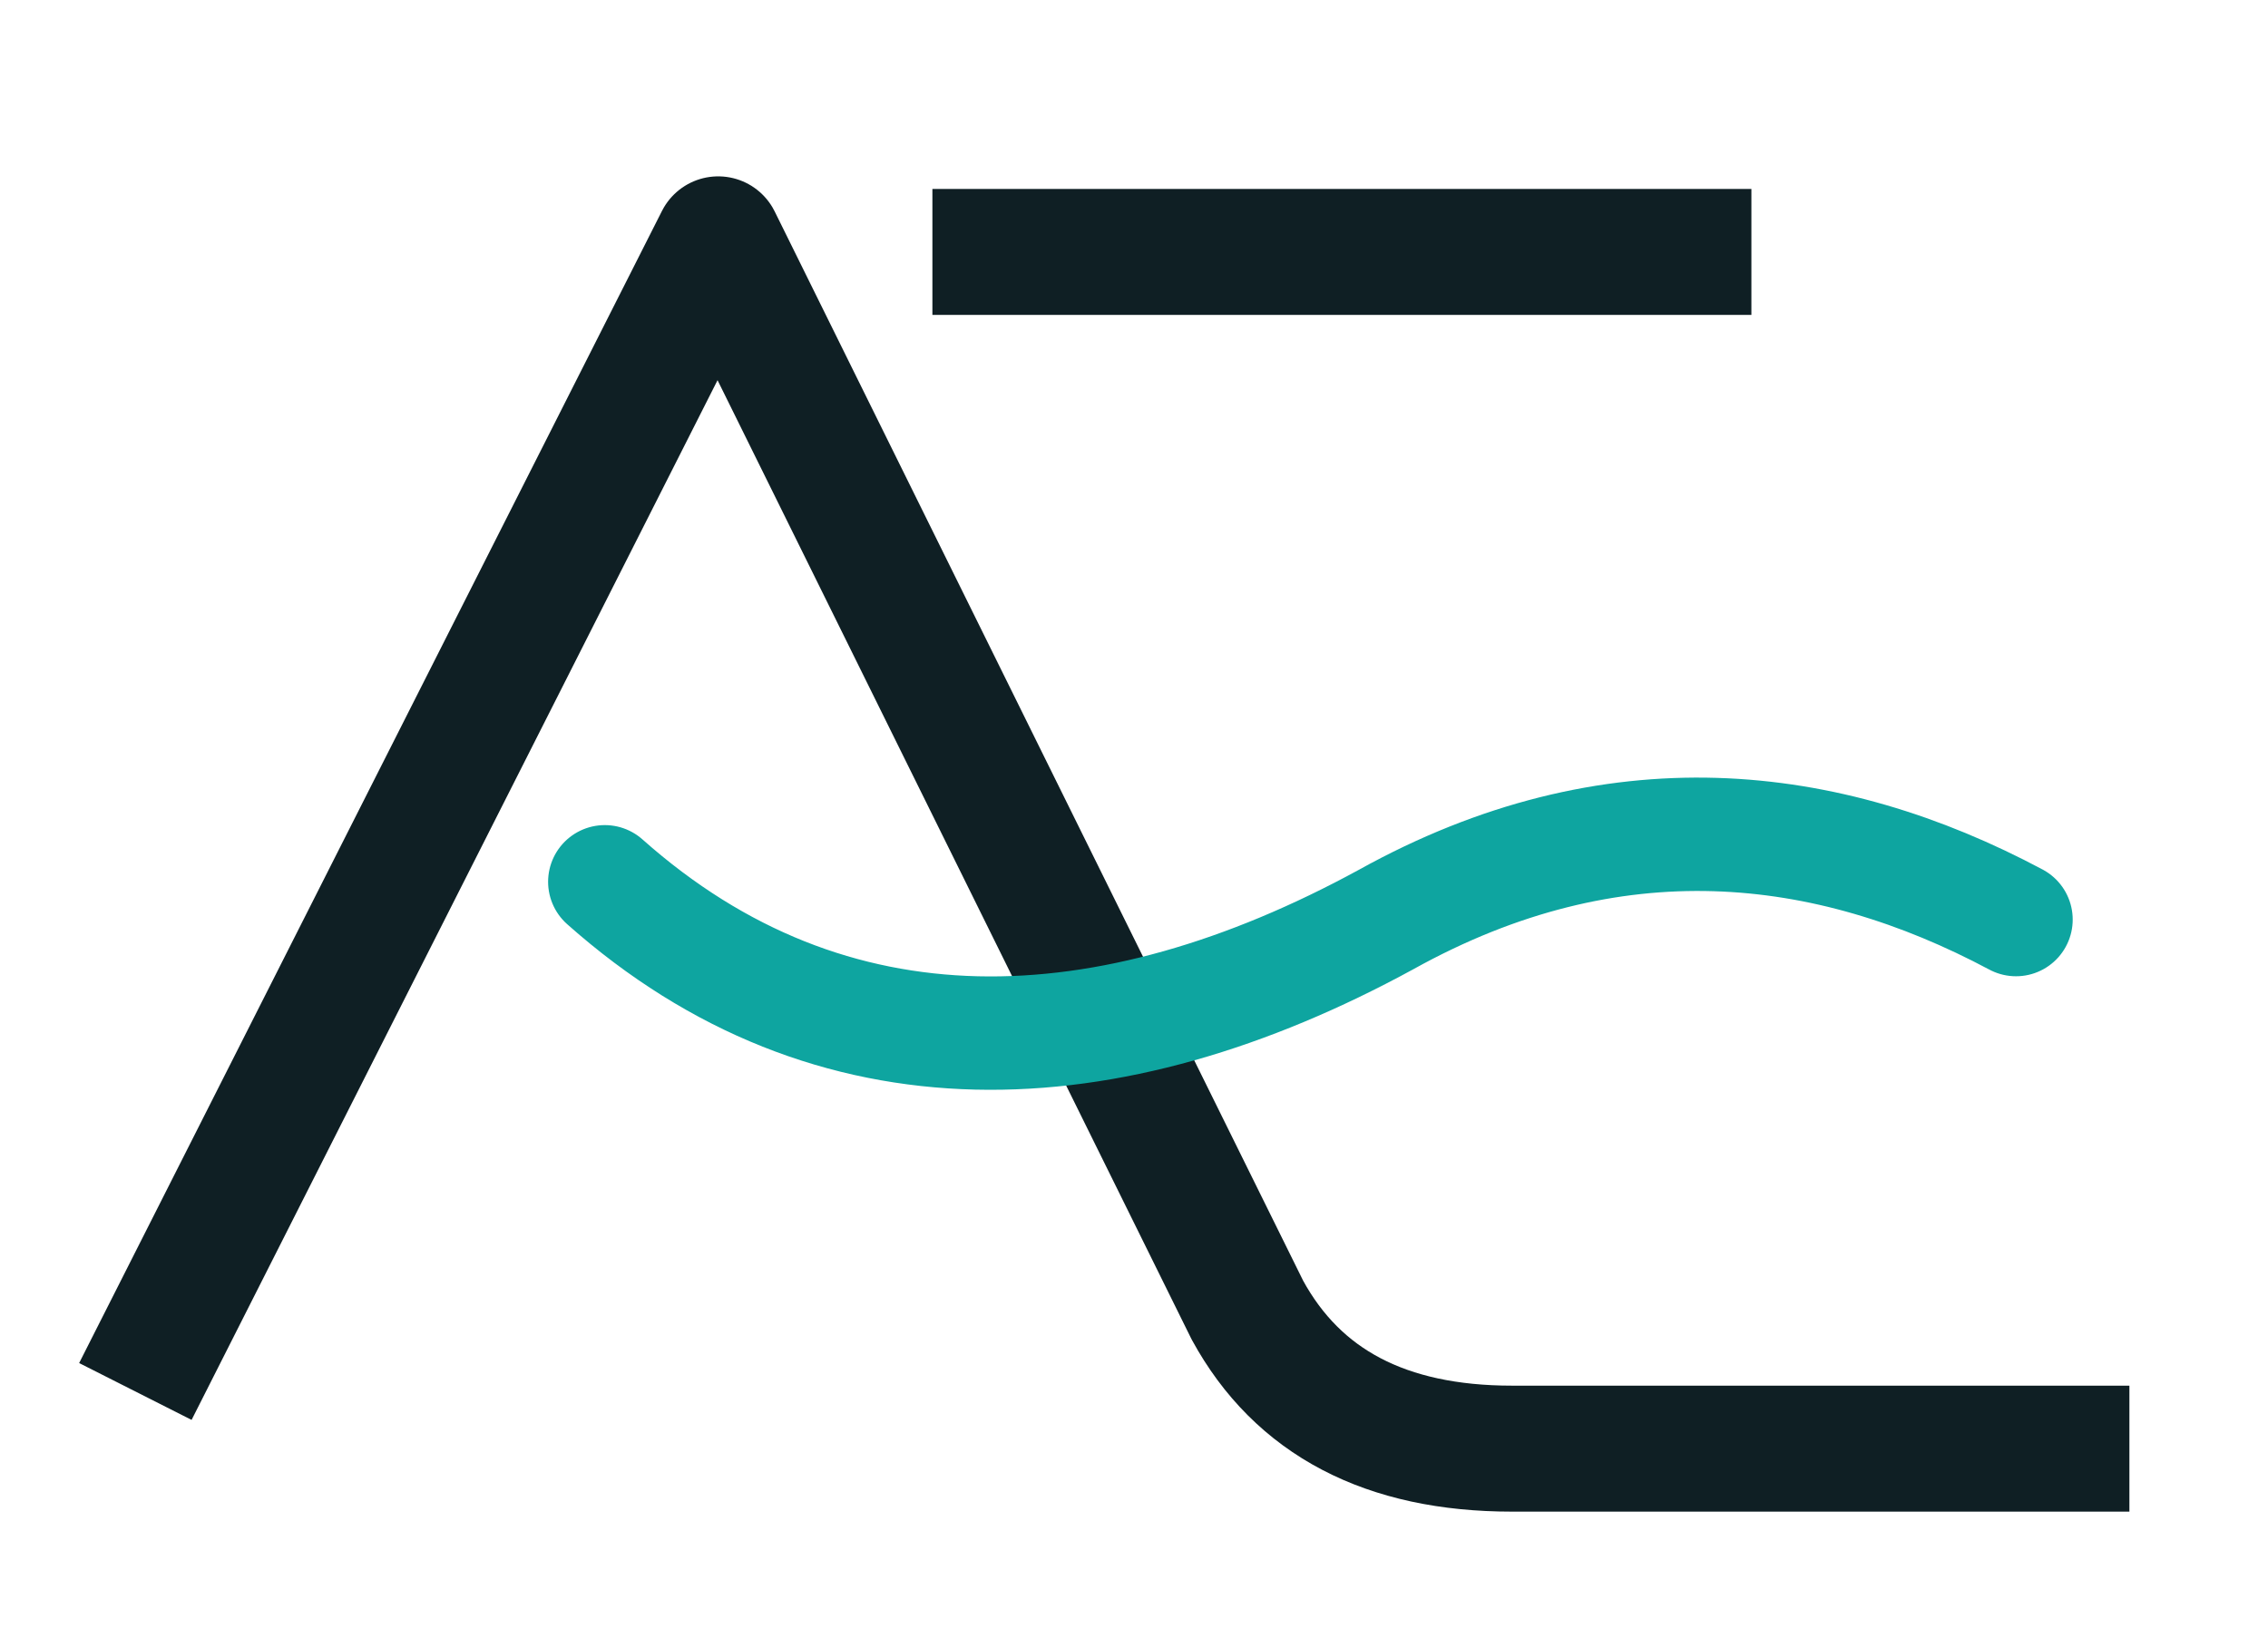
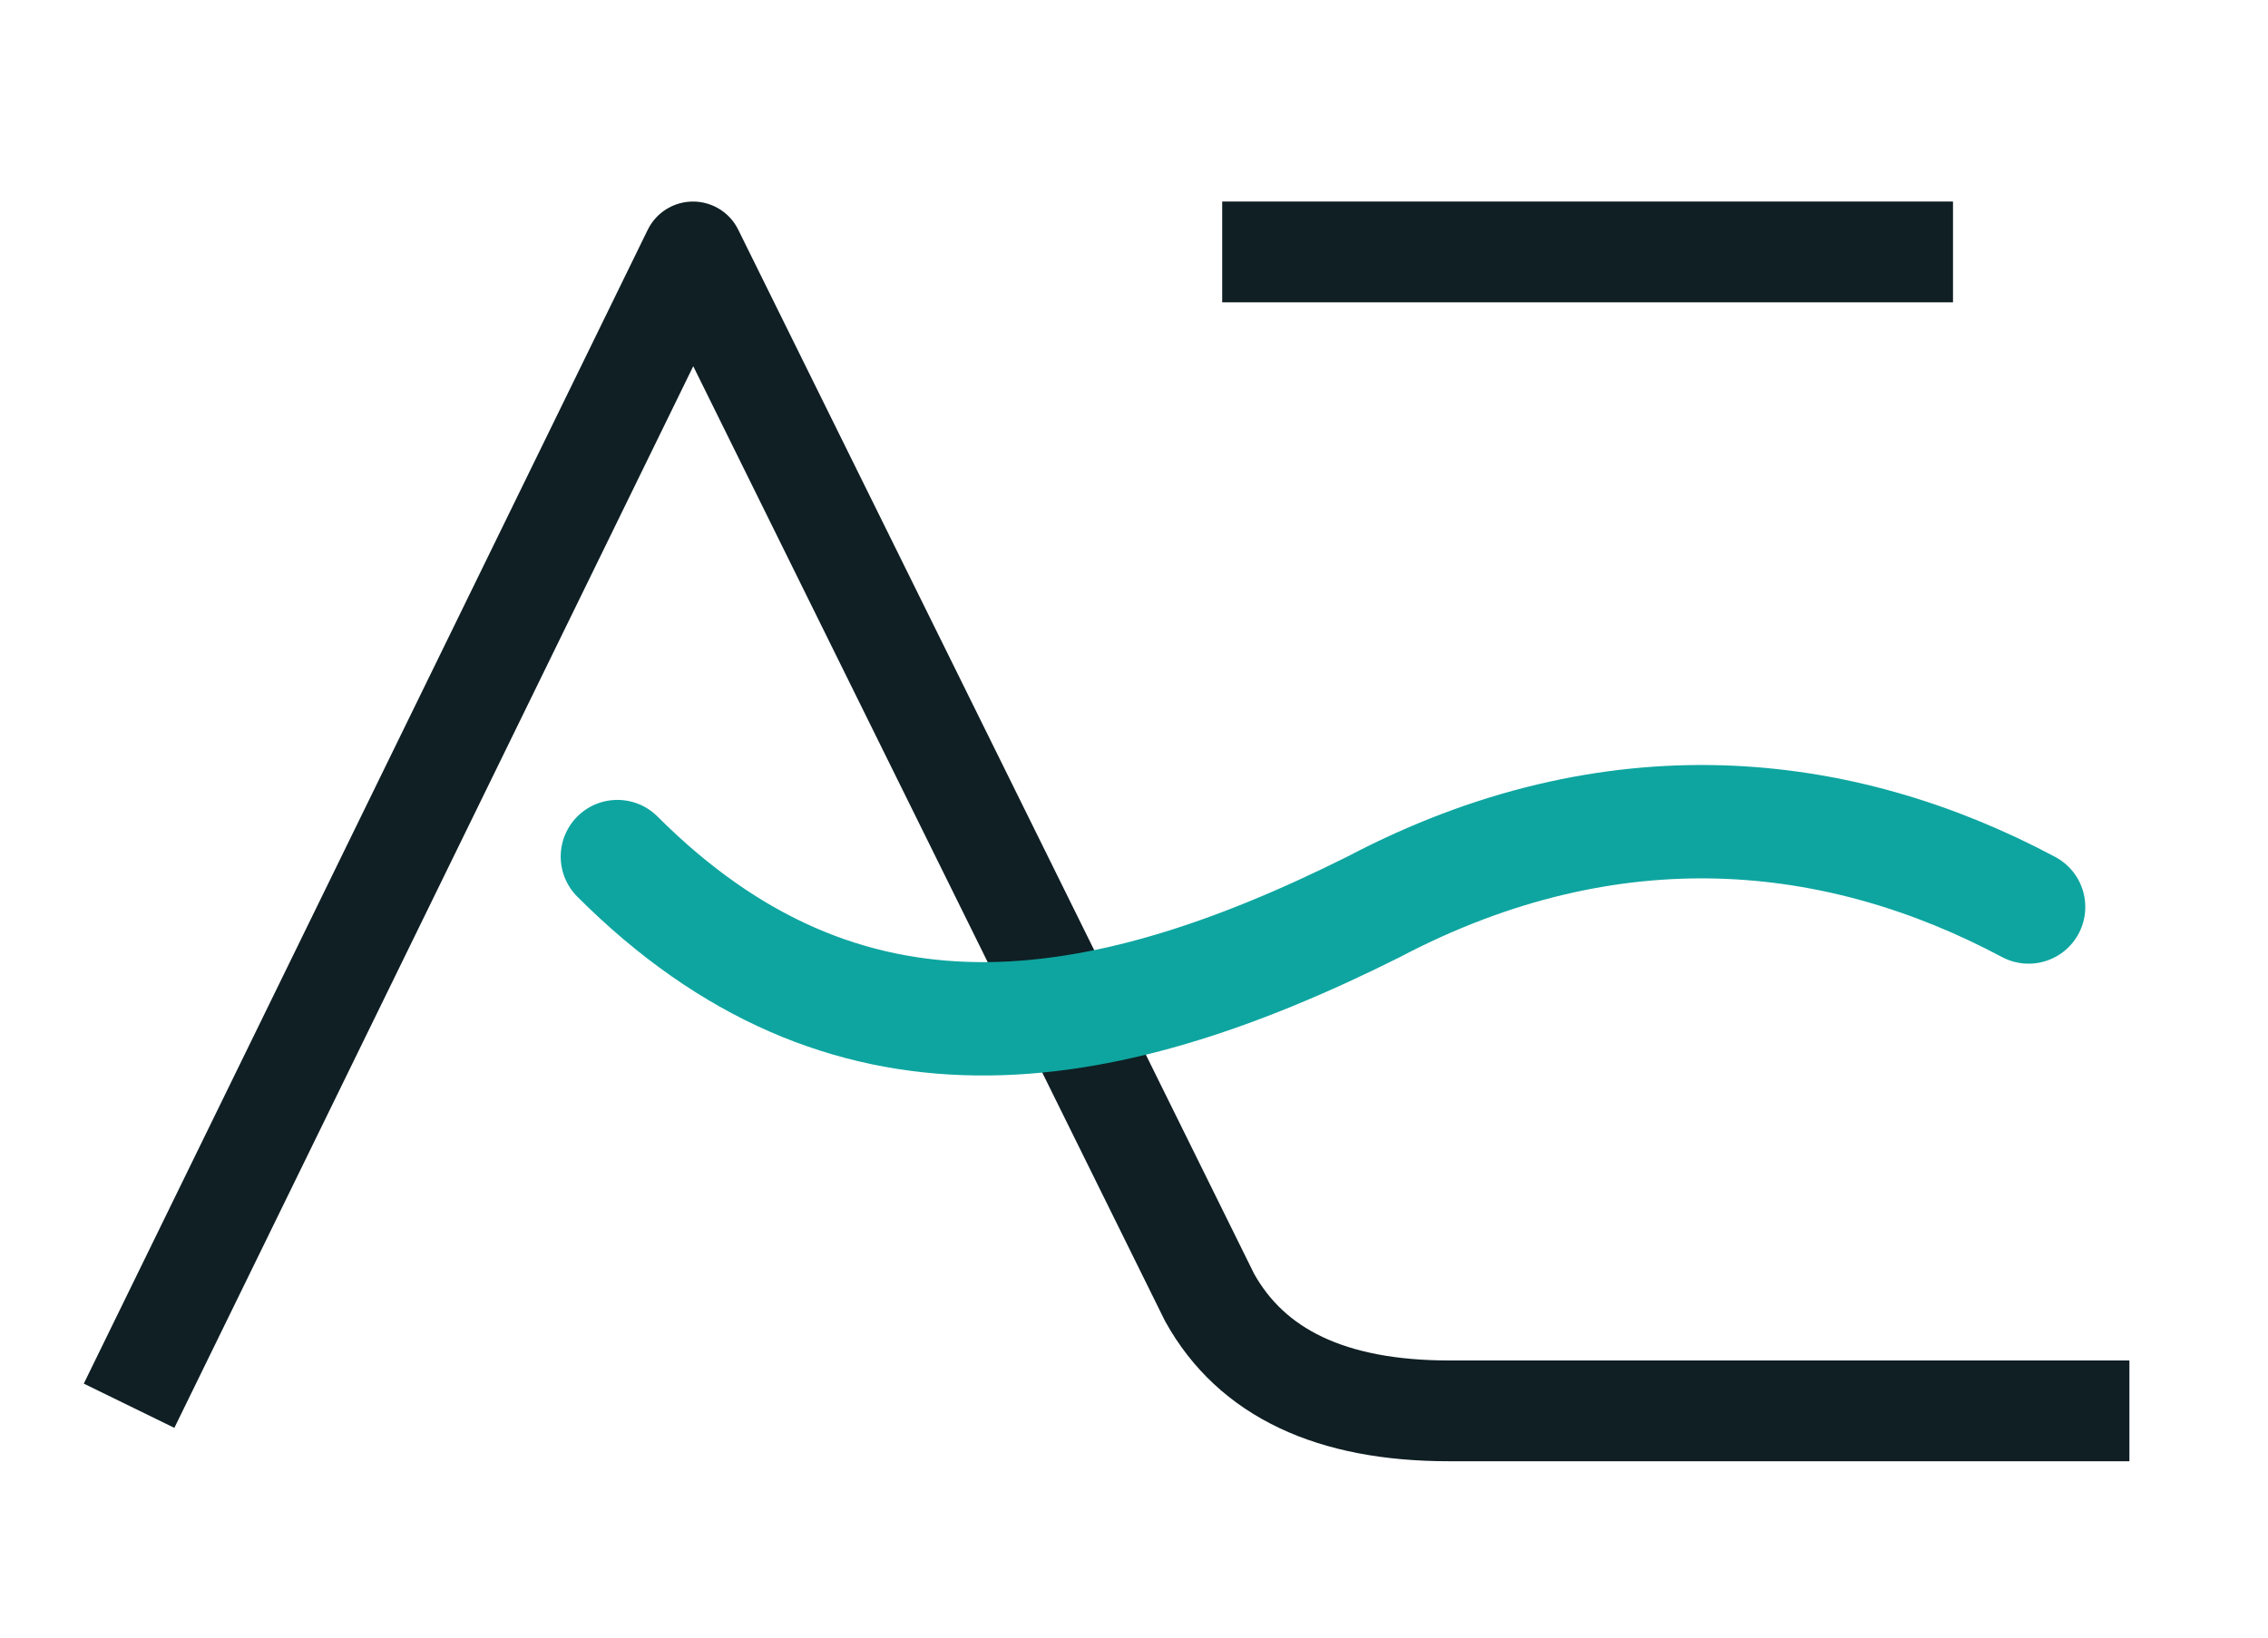
<svg xmlns="http://www.w3.org/2000/svg" viewBox="0 0 180 130" role="img" aria-labelledby="title">
-   <g fill="none" stroke="#0F1F24" stroke-width="10" stroke-linecap="square" stroke-linejoin="round">
-     <path d="M13 106 57 19 99 104 Q105 115 120 115 H164" />
-     <path d="M79 20 H134" />
+   <g fill="none" stroke="#0F1F24" stroke-width="8" stroke-linecap="square" stroke-linejoin="round">
+     <path d="M12 108 55 20 96 103 Q101 112 115 112 H165" />
+     <path d="M101 20 H151" />
  </g>
-   <path d="M48 70 C66 86 88 85 110 73 C128 63 145 65 160 73" fill="none" stroke="#0EA5A0" stroke-width="9" stroke-linecap="round" />
+   <path d="M49 68 C67 86 87 83 109 72 C128 62 146 64 161 72" fill="none" stroke="#0EA5A0" stroke-width="9" stroke-linecap="round" />
</svg>
